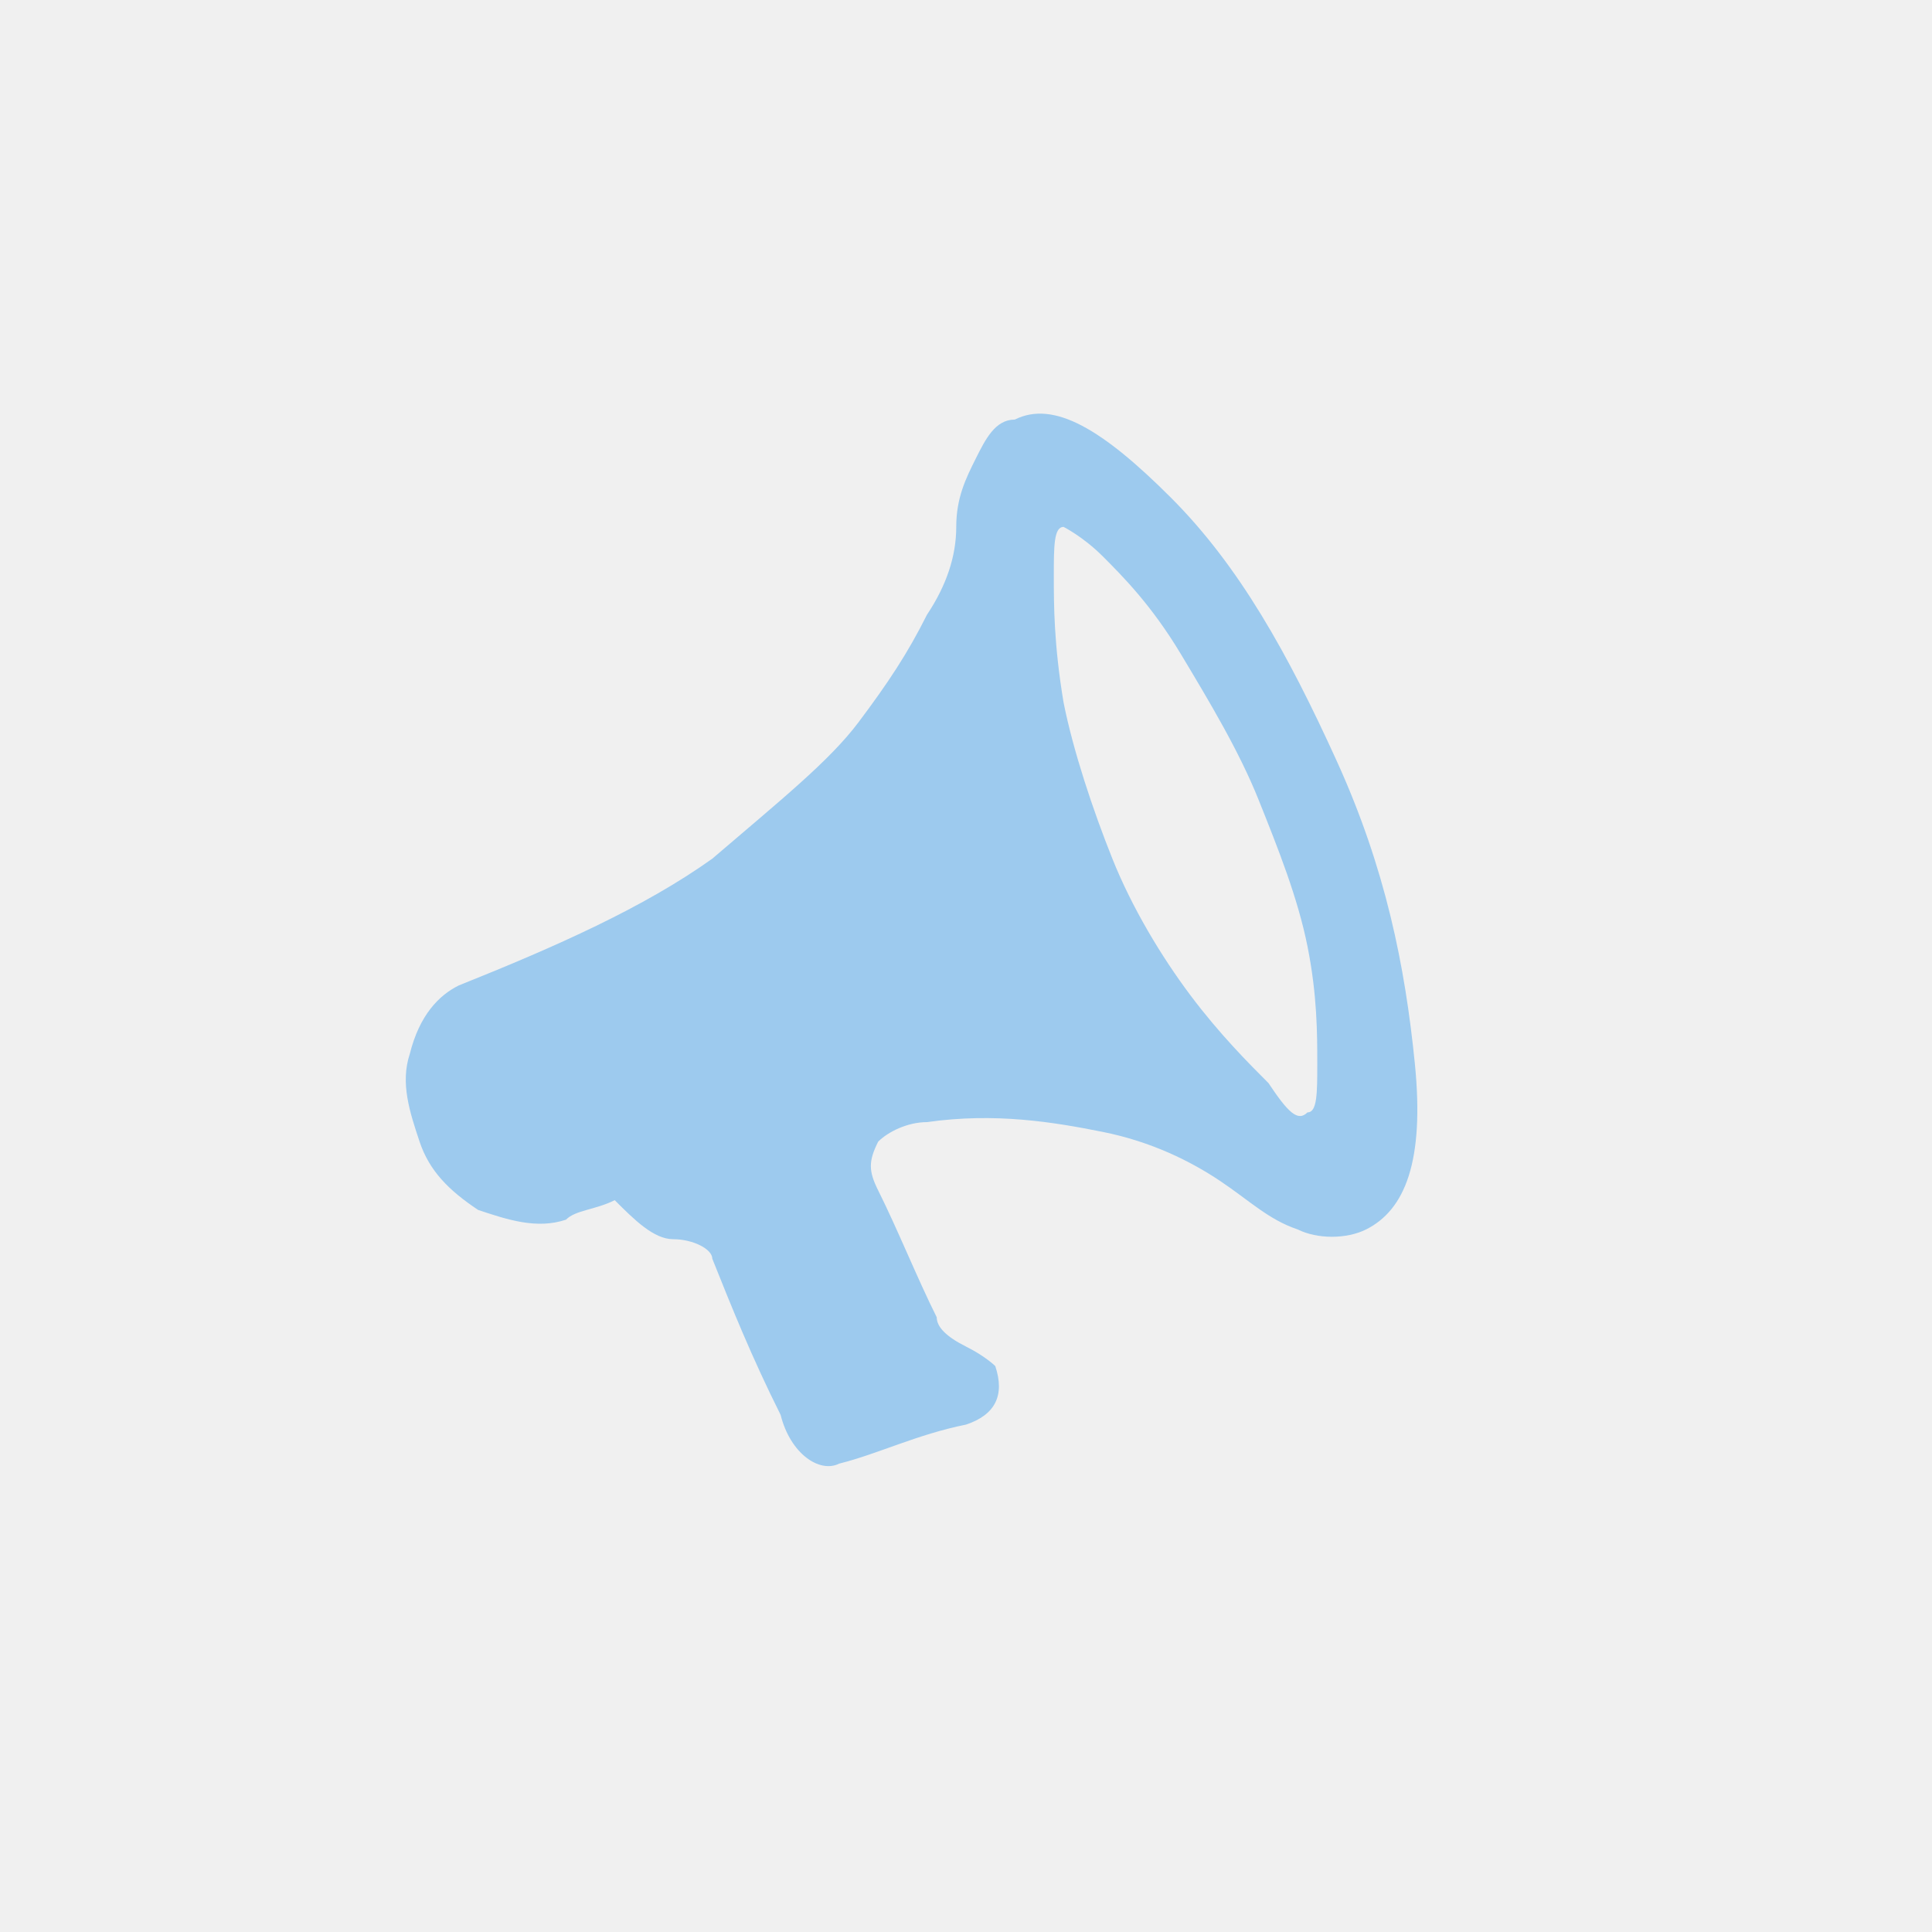
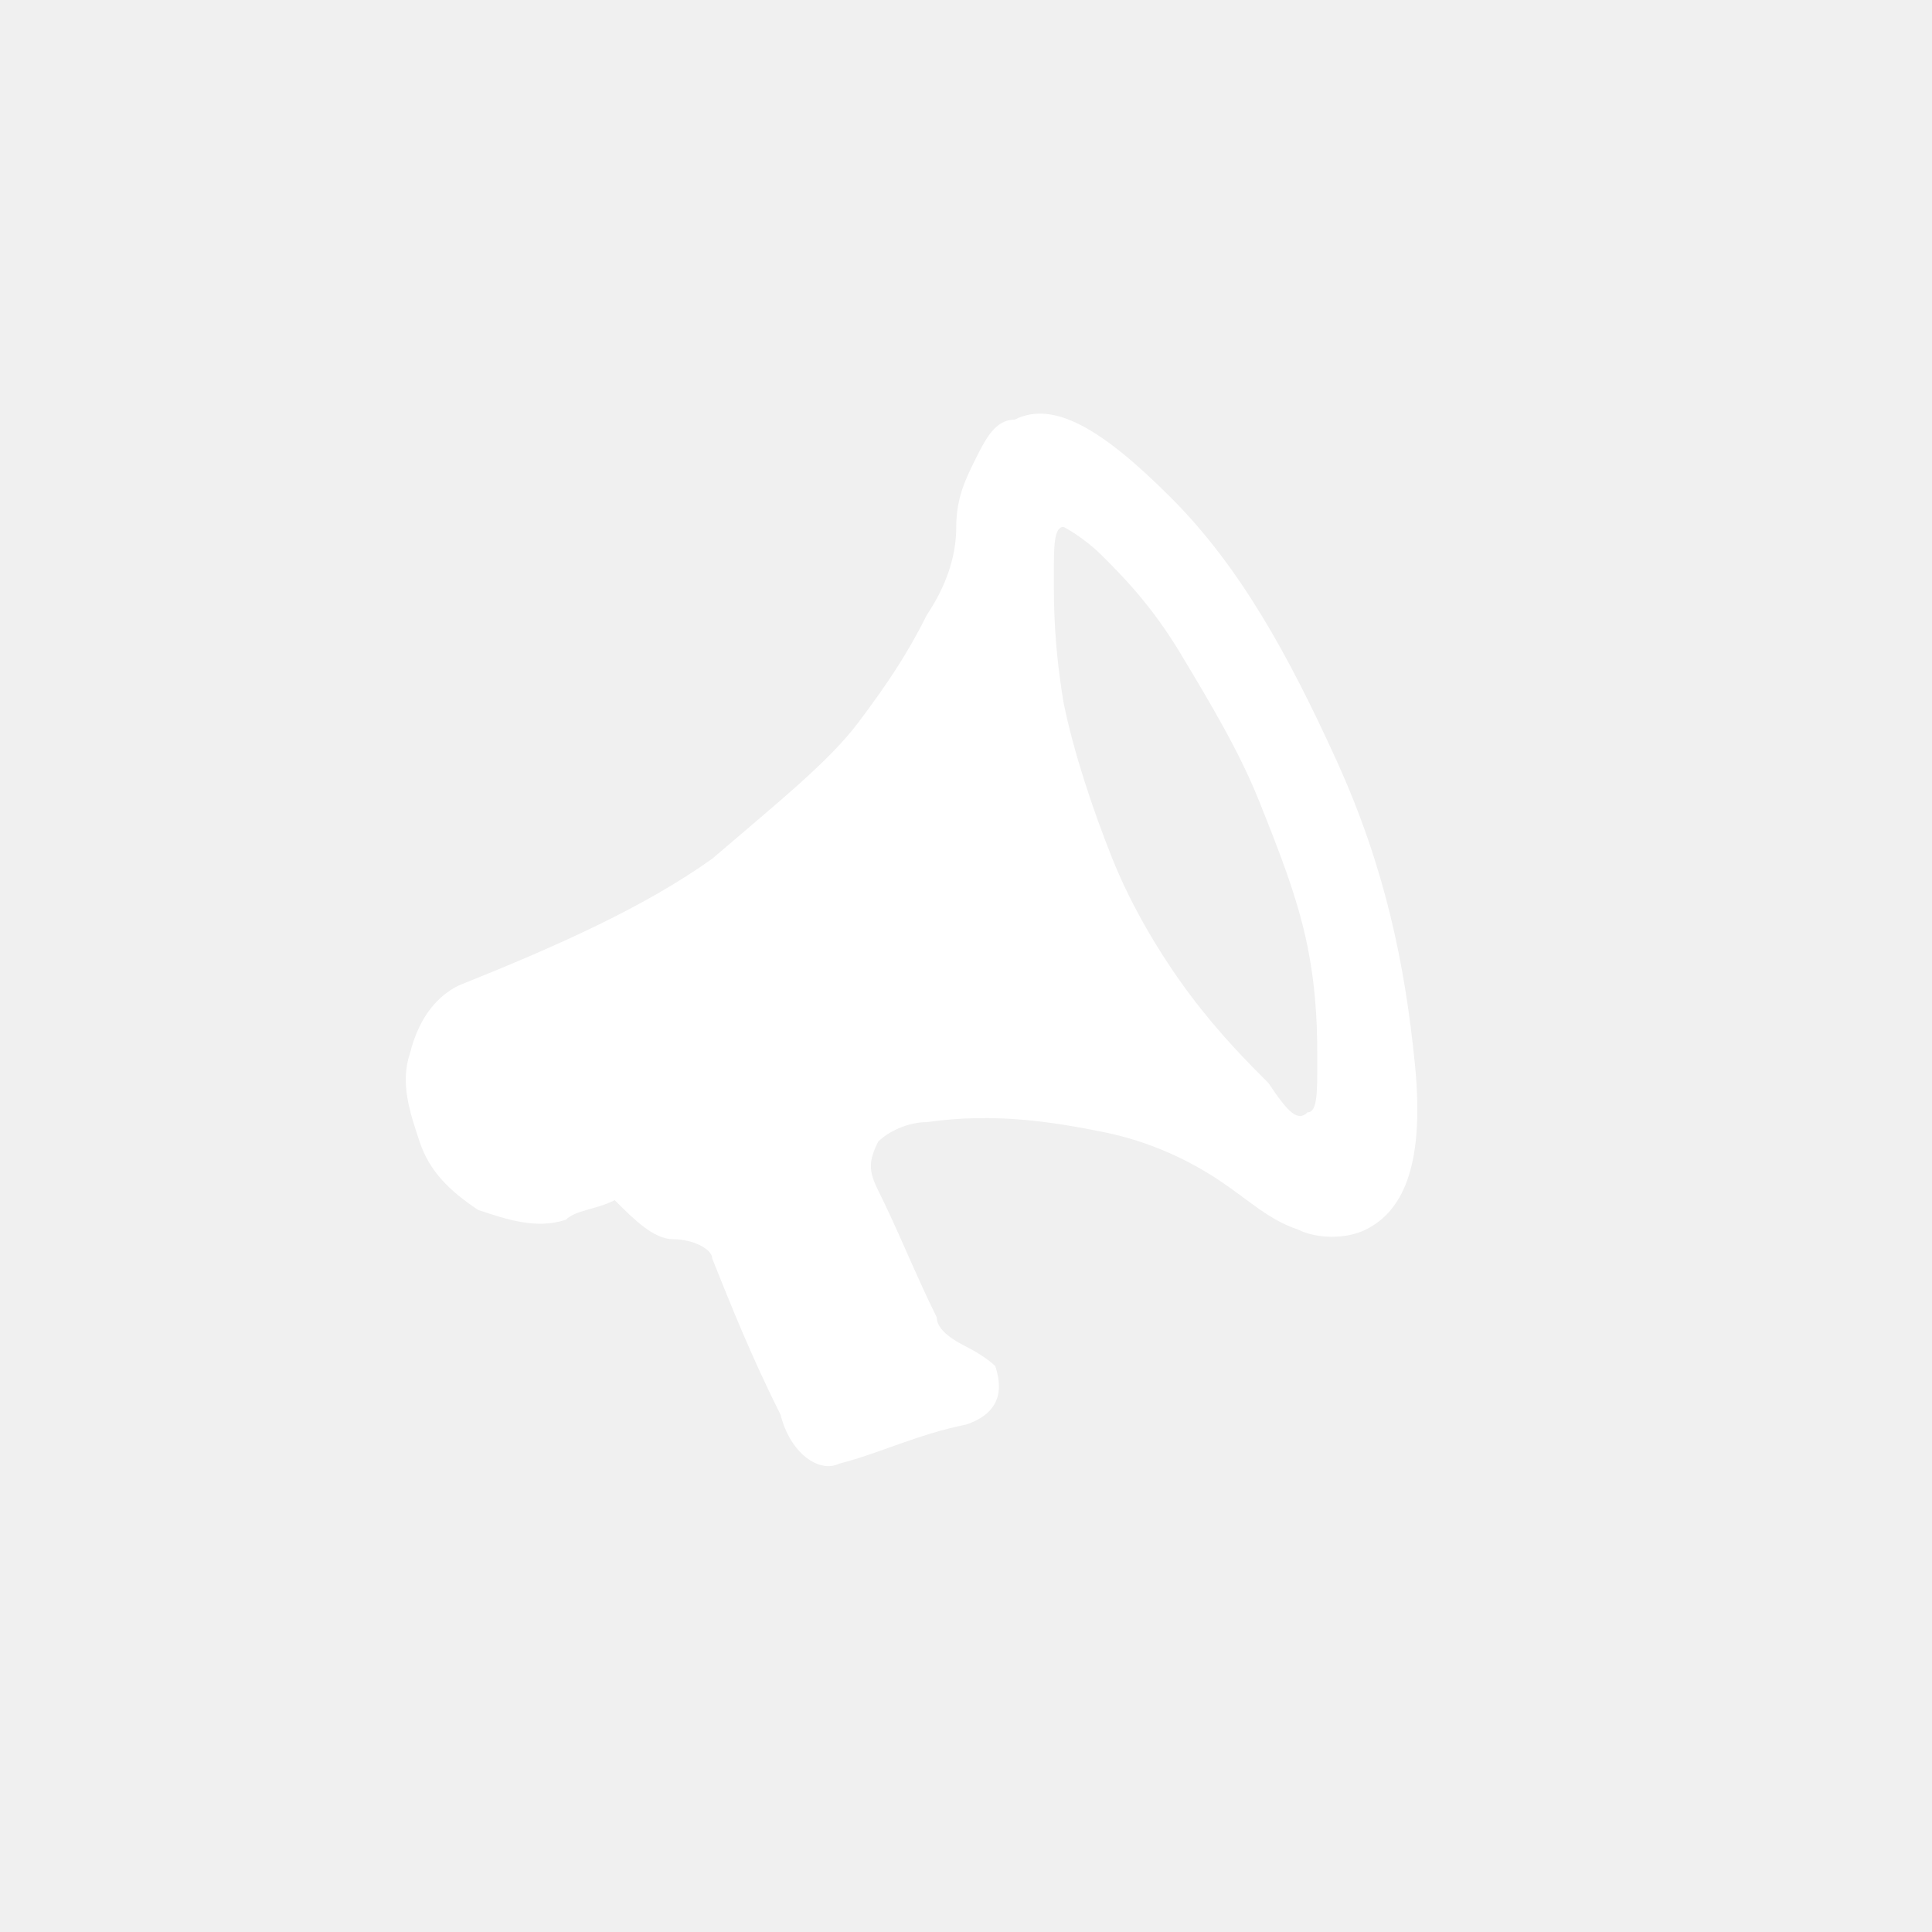
<svg xmlns="http://www.w3.org/2000/svg" version="1.1" id="Слой_1" x="0px" y="0px" viewBox="0 0 19.8 19.8" style="enable-background:new 0 0 19.8 19.8;" xml:space="preserve">
  <style type="text/css">
- 	.st0{fill:#9DCAEE;}
+ 	.st0{fill:#FFFFFF;}
</style>
  <g>
-     <path class="st0" d="M13.7,7.8c0.5,1.1,0.7,2.1,0.8,3.1c0.1,1-0.1,1.5-0.5,1.7c-0.2,0.1-0.5,0.1-0.7,0c-0.3-0.1-0.5-0.3-0.8-0.5   s-0.7-0.4-1.2-0.5c-0.5-0.1-1.1-0.2-1.8-0.1c-0.2,0-0.4,0.1-0.5,0.2C8.9,11.9,8.9,12,9,12.2c0.2,0.4,0.4,0.9,0.6,1.3   c0,0.1,0.1,0.2,0.3,0.3c0.2,0.1,0.3,0.2,0.3,0.2c0.1,0.3,0,0.5-0.3,0.6C9.4,14.7,9,14.9,8.6,15c-0.2,0.1-0.5-0.1-0.6-0.5   c-0.3-0.6-0.5-1.1-0.7-1.6c0-0.1-0.2-0.2-0.4-0.2c-0.2,0-0.4-0.2-0.6-0.4c-0.2,0.1-0.4,0.1-0.5,0.2c-0.3,0.1-0.6,0-0.9-0.1   c-0.3-0.2-0.5-0.4-0.6-0.7c-0.1-0.3-0.2-0.6-0.1-0.9c0.1-0.4,0.3-0.6,0.5-0.7c1-0.4,1.9-0.8,2.6-1.3C8,8.2,8.5,7.8,8.8,7.4   c0.3-0.4,0.5-0.7,0.7-1.1C9.7,6,9.8,5.7,9.8,5.4S9.9,4.9,10,4.7c0.1-0.2,0.2-0.4,0.4-0.4c0.4-0.2,0.9,0.1,1.6,0.8   C12.7,5.8,13.2,6.7,13.7,7.8z M13.4,11.4c0.1,0,0.1-0.2,0.1-0.5c0-0.3,0-0.7-0.1-1.2c-0.1-0.5-0.3-1-0.5-1.5s-0.5-1-0.8-1.5   c-0.3-0.5-0.6-0.8-0.8-1c-0.2-0.2-0.4-0.3-0.4-0.3c-0.1,0-0.1,0.2-0.1,0.5c0,0.3,0,0.7,0.1,1.3c0.1,0.5,0.3,1.1,0.5,1.6   c0.2,0.5,0.5,1,0.8,1.4c0.3,0.4,0.6,0.7,0.8,0.9C13.2,11.4,13.3,11.5,13.4,11.4z" />
+     <path class="st0" d="M13.7,7.8c0.5,1.1,0.7,2.1,0.8,3.1s-0.1,1.5-0.5,1.7c-0.2,0.1-0.5,0.1-0.7,0c-0.3-0.1-0.5-0.3-0.8-0.5   s-0.7-0.4-1.2-0.5s-1.1-0.2-1.8-0.1c-0.2,0-0.4,0.1-0.5,0.2c-0.1,0.2-0.1,0.3,0,0.5c0.2,0.4,0.4,0.9,0.6,1.3c0,0.1,0.1,0.2,0.3,0.3   s0.3,0.2,0.3,0.2c0.1,0.3,0,0.5-0.3,0.6C9.4,14.7,9,14.9,8.6,15c-0.2,0.1-0.5-0.1-0.6-0.5c-0.3-0.6-0.5-1.1-0.7-1.6   c0-0.1-0.2-0.2-0.4-0.2c-0.2,0-0.4-0.2-0.6-0.4c-0.2,0.1-0.4,0.1-0.5,0.2c-0.3,0.1-0.6,0-0.9-0.1c-0.3-0.2-0.5-0.4-0.6-0.7   s-0.2-0.6-0.1-0.9c0.1-0.4,0.3-0.6,0.5-0.7c1-0.4,1.9-0.8,2.6-1.3c0.7-0.6,1.2-1,1.5-1.4s0.5-0.7,0.7-1.1C9.7,6,9.8,5.7,9.8,5.4   S9.9,4.9,10,4.7c0.1-0.2,0.2-0.4,0.4-0.4c0.4-0.2,0.9,0.1,1.6,0.8C12.7,5.8,13.2,6.7,13.7,7.8z M13.4,11.4c0.1,0,0.1-0.2,0.1-0.5   s0-0.7-0.1-1.2s-0.3-1-0.5-1.5s-0.5-1-0.8-1.5s-0.6-0.8-0.8-1s-0.4-0.3-0.4-0.3c-0.1,0-0.1,0.2-0.1,0.5s0,0.7,0.1,1.3   c0.1,0.5,0.3,1.1,0.5,1.6s0.5,1,0.8,1.4s0.6,0.7,0.8,0.9C13.2,11.4,13.3,11.5,13.4,11.4z" />
  </g>
</svg>
